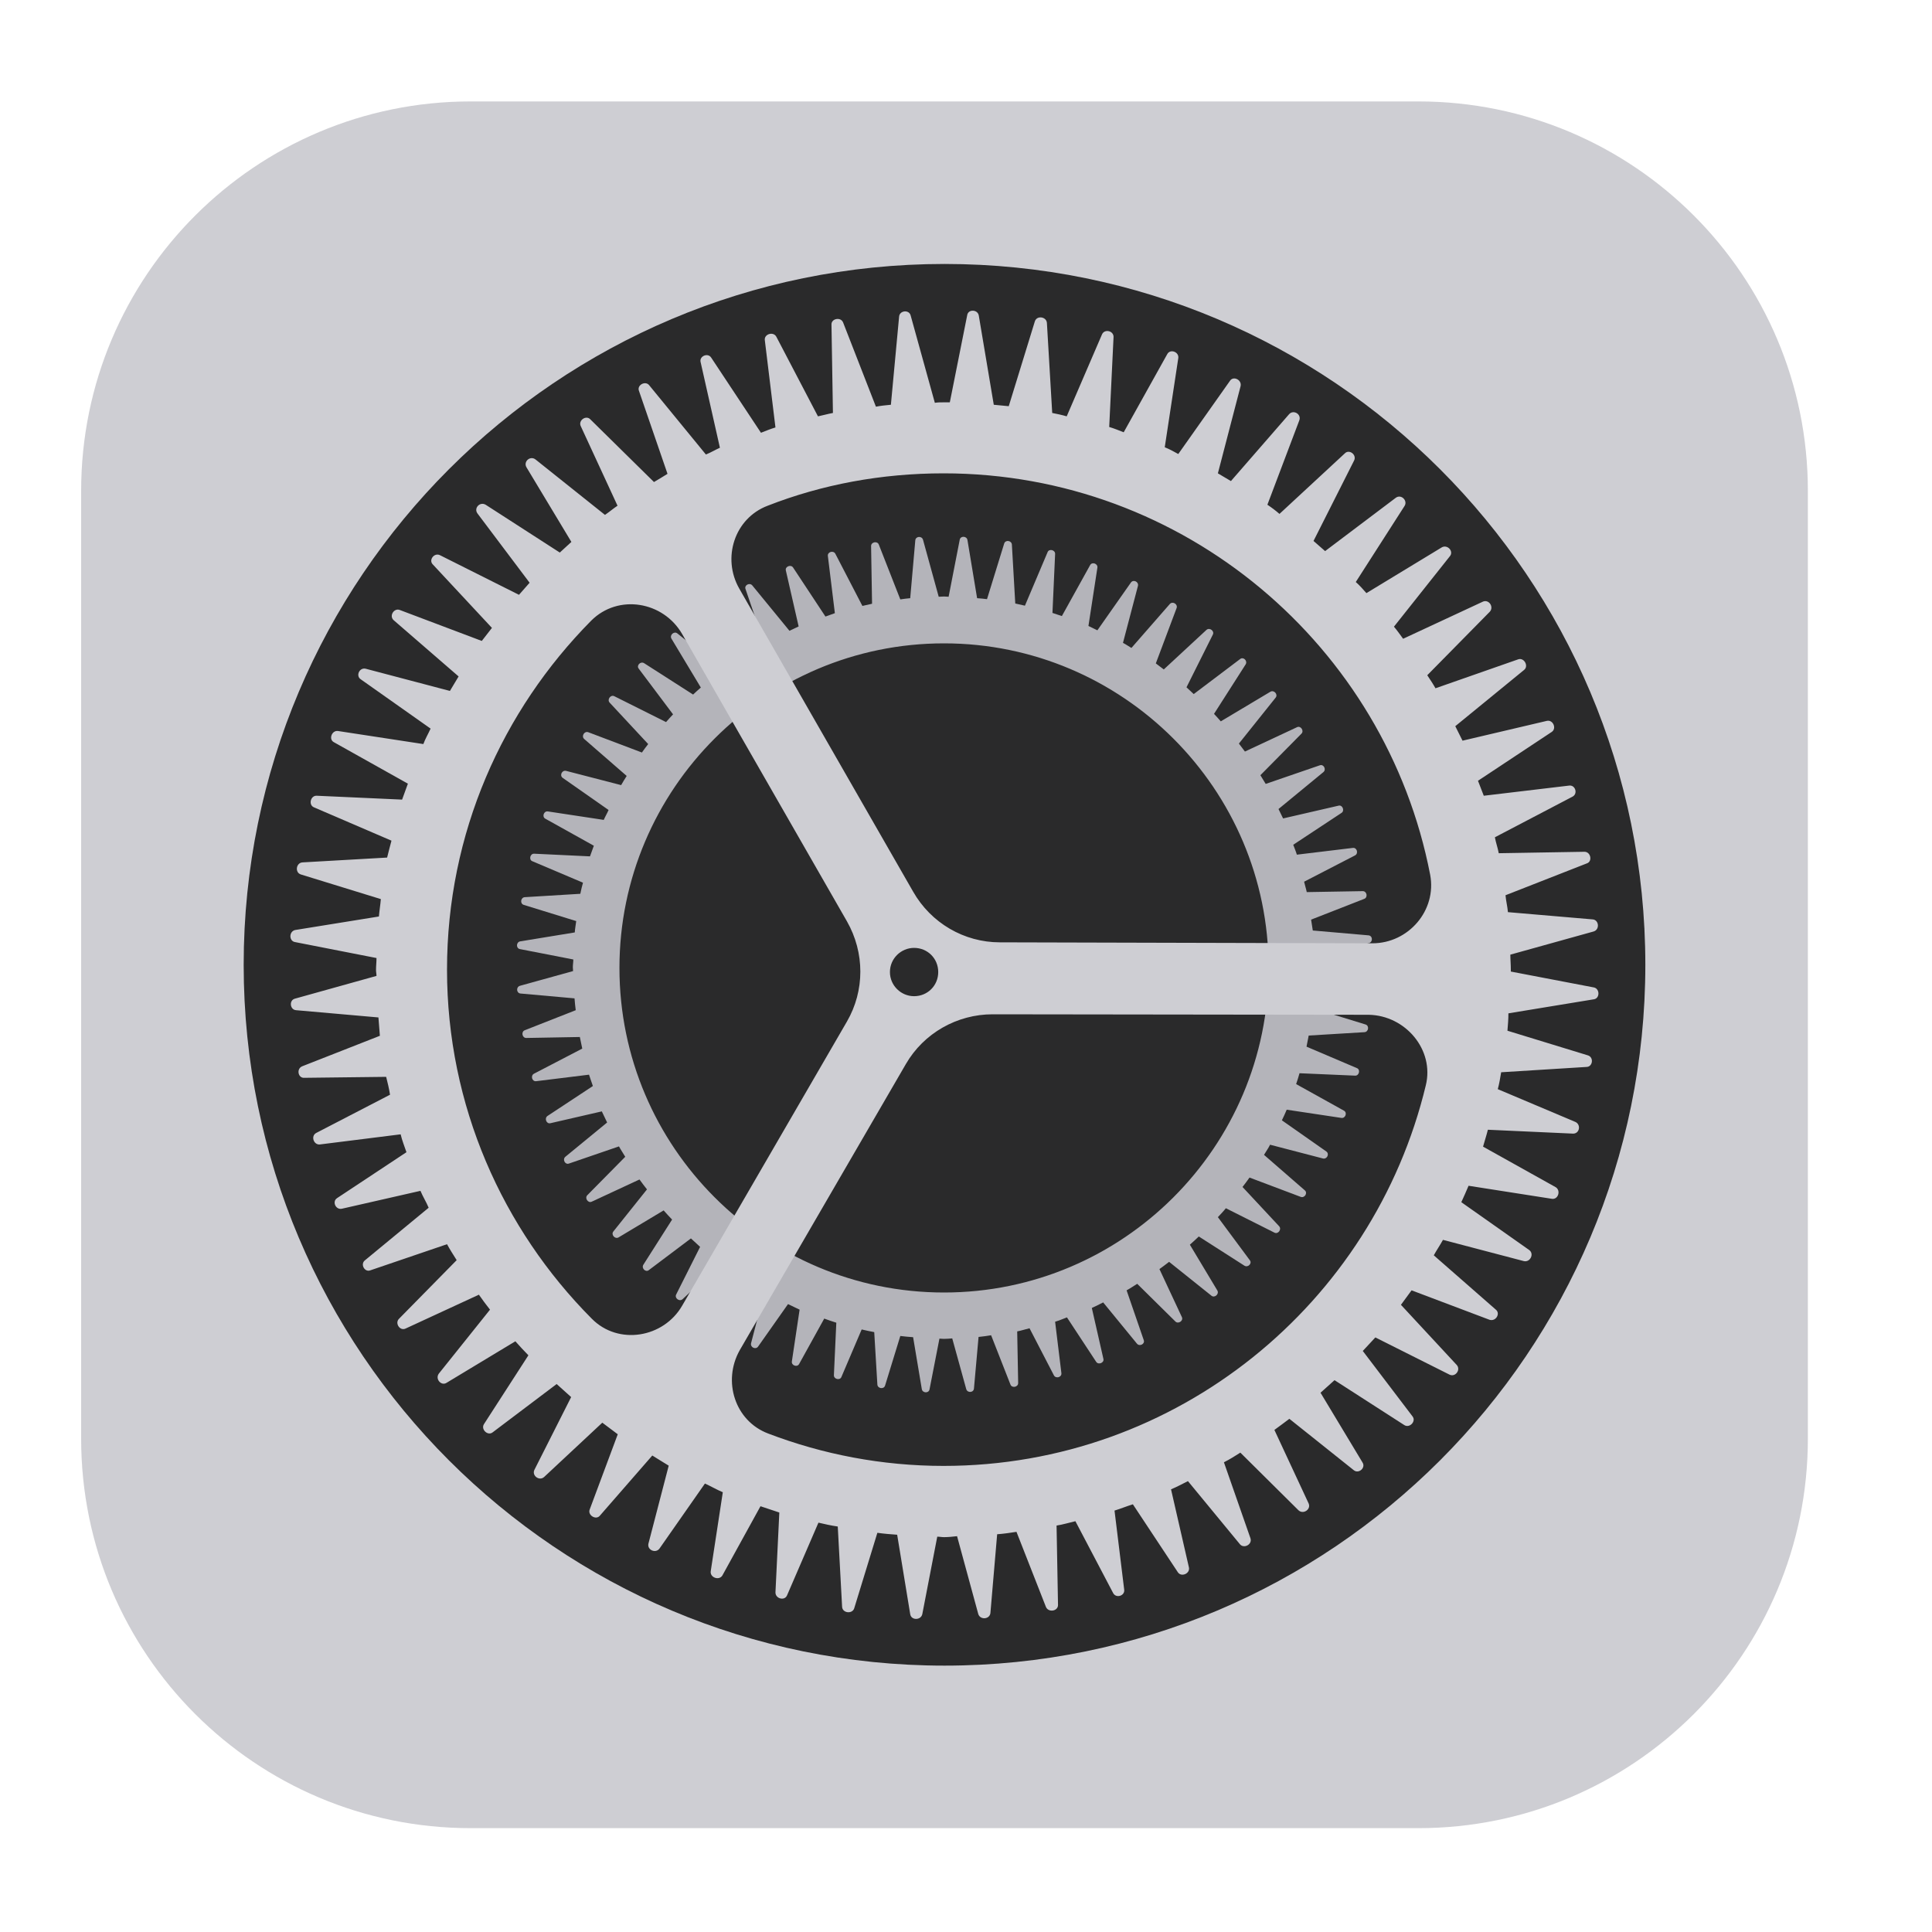
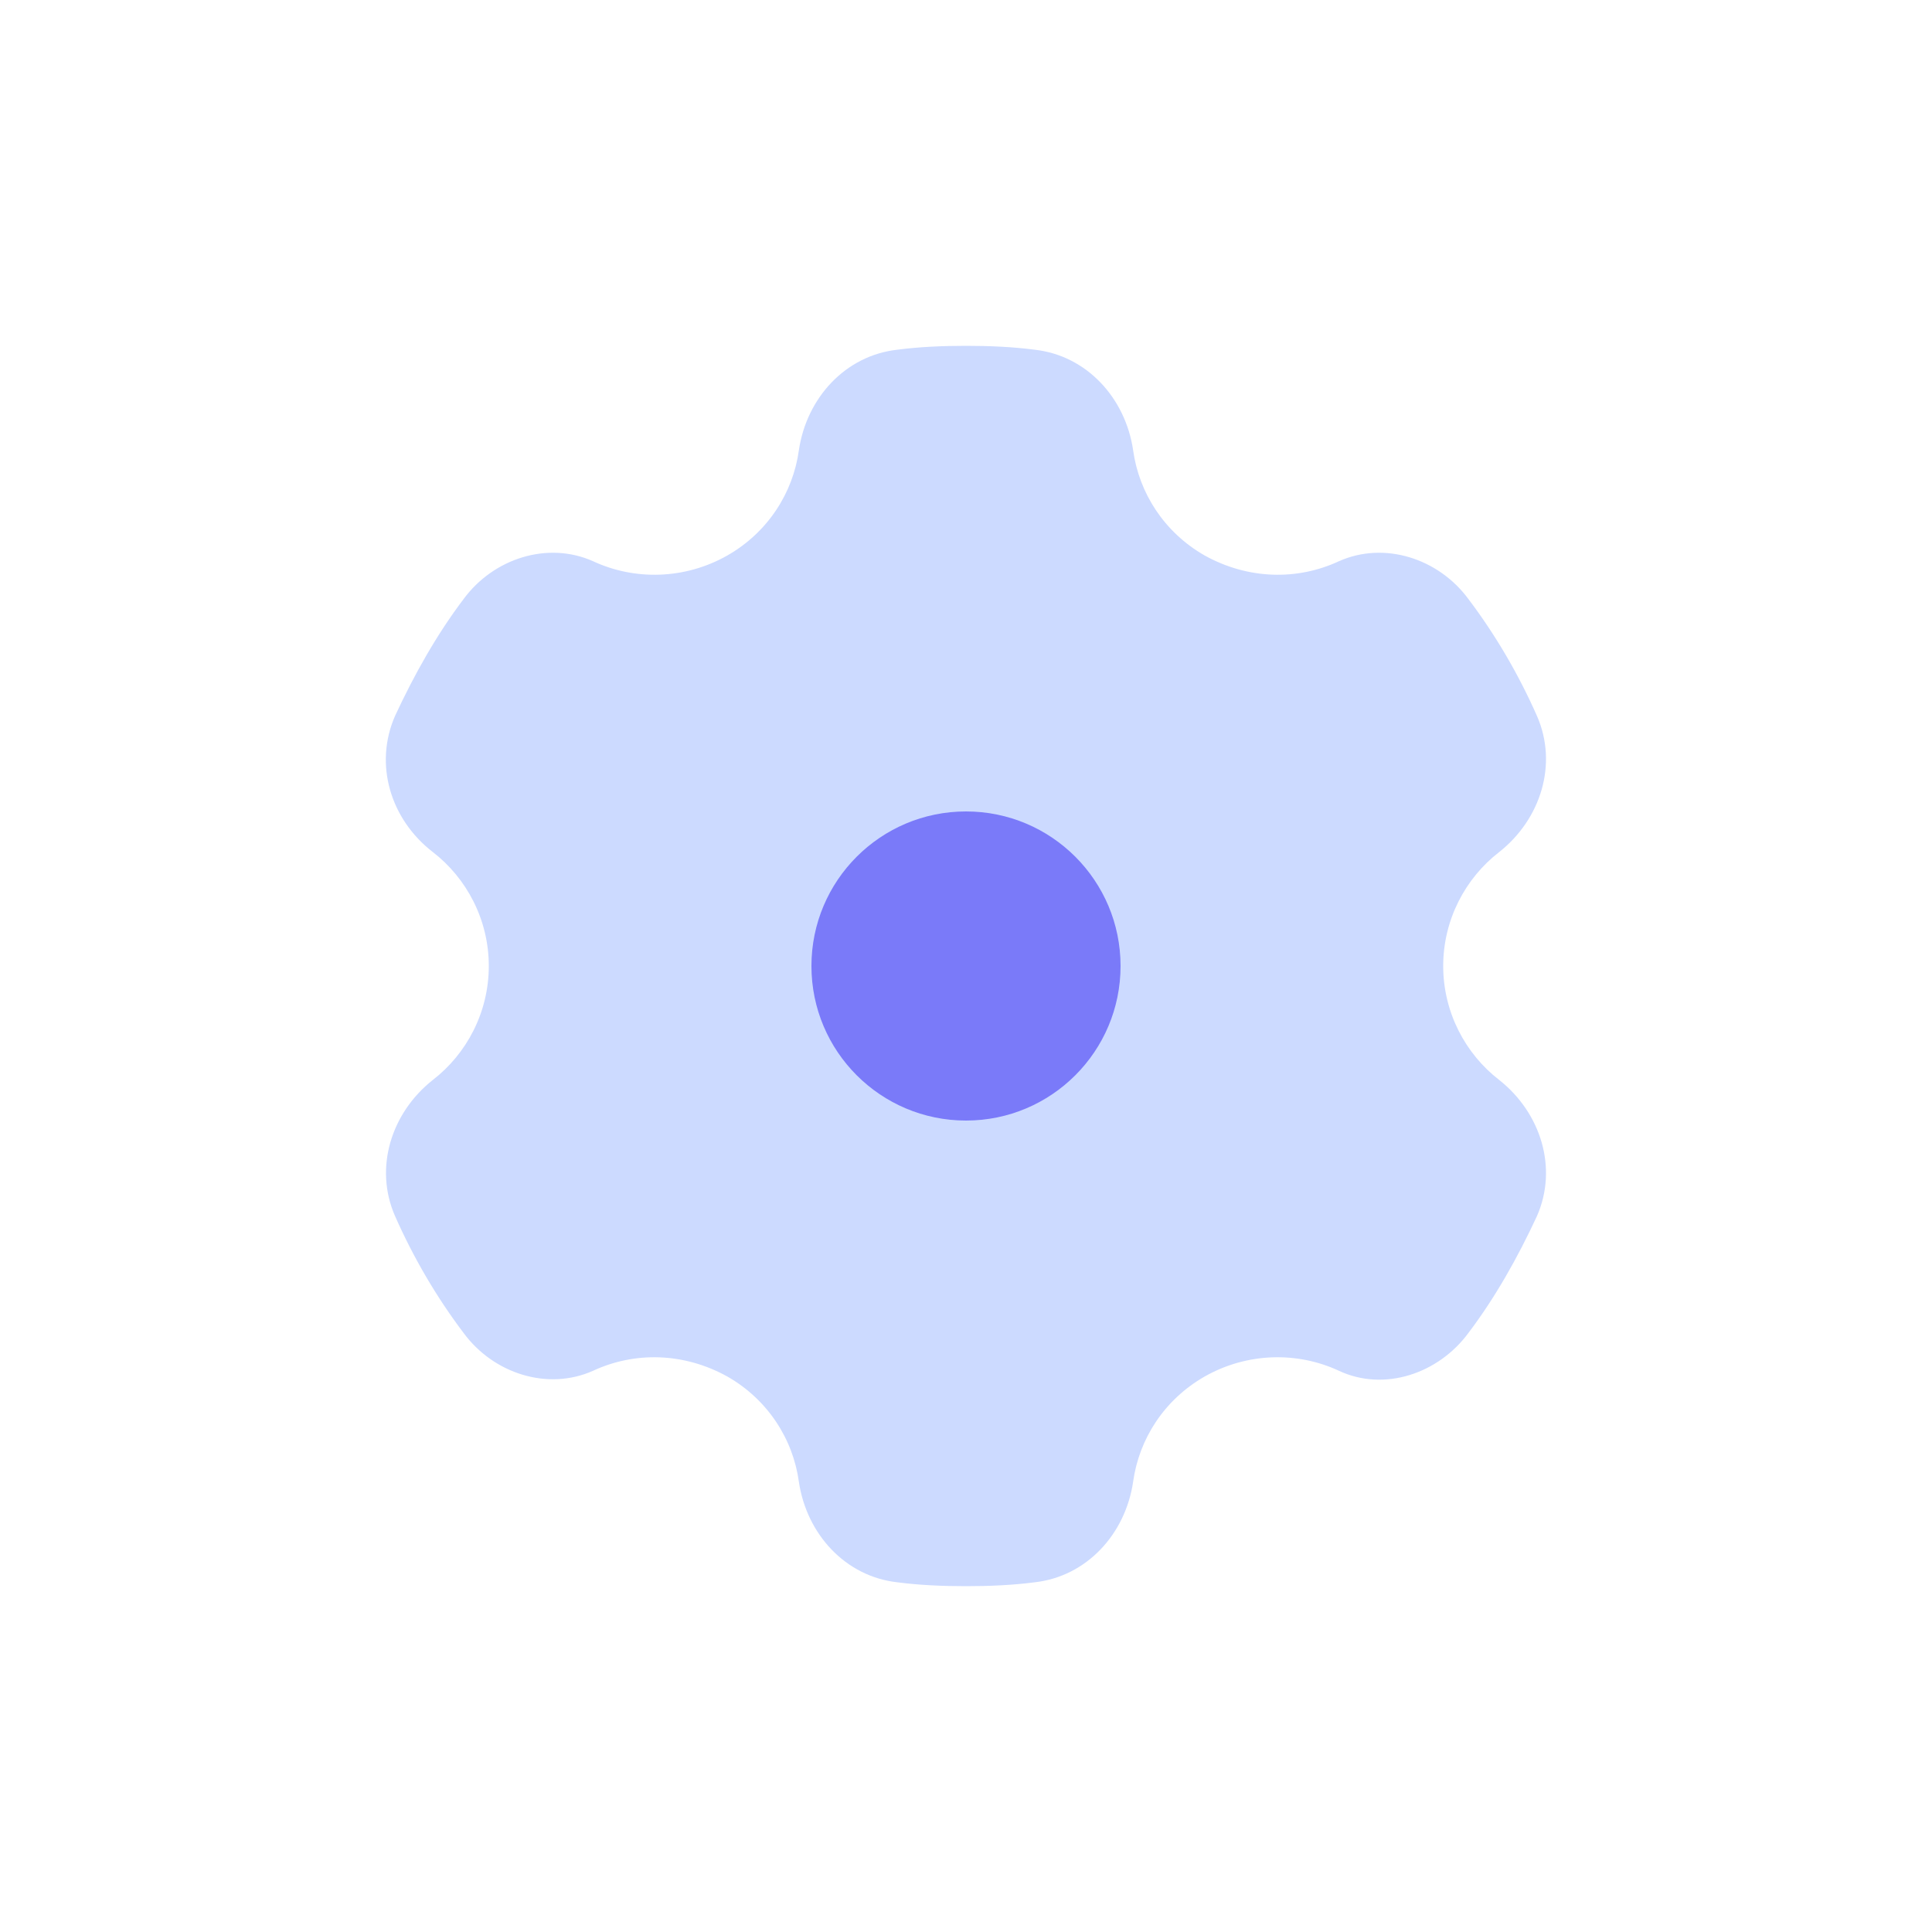
- <svg xmlns="http://www.w3.org/2000/svg" t="1686312848060" class="icon" viewBox="0 0 1024 1024" version="1.1" p-id="85470" width="50" height="50">
-   <path d="M751.744 968.96H249.472c-114.048 0-206.464-92.416-206.464-206.464V260.224C43.008 146.176 135.424 53.76 249.472 53.76h502.272c114.048 0 206.464 92.416 206.464 206.464v502.272c0 114.048-92.416 206.464-206.464 206.464z" fill="#CECED3" p-id="85471" />
-   <path d="M500.608 511.36m-371.456 0a371.456 371.456 0 1 0 742.912 0 371.456 371.456 0 1 0-742.912 0Z" fill="#2A2A2B" p-id="85472" />
-   <path d="M725.76 519.296l-28.8-5.632v-0.64c0-1.792-0.256-3.456-0.256-5.248l28.928-7.936c2.176-0.64 1.92-3.968-0.384-4.096l-29.44-2.56c-0.256-1.92-0.64-3.84-0.896-5.76l28.16-11.008c2.048-0.768 1.408-4.096-0.768-4.096l-29.696 0.512c-0.384-1.92-1.024-3.712-1.408-5.504l27.008-13.952c1.92-1.024 1.024-4.224-1.152-3.968l-29.696 3.584c-0.512-1.792-1.28-3.456-1.92-5.248l25.6-16.896c1.792-1.152 0.512-4.352-1.536-3.84l-29.44 6.784c-0.768-1.664-1.664-3.328-2.432-4.992l23.808-19.584c1.664-1.408 0.128-4.352-1.92-3.584l-28.672 9.856c-0.896-1.536-1.92-3.072-2.816-4.608l21.76-22.016c1.536-1.536-0.384-4.352-2.304-3.456l-27.648 12.928c-1.024-1.408-2.176-2.816-3.2-4.224l19.456-24.32c1.408-1.664-0.768-4.224-2.688-3.2l-26.368 15.744c-1.152-1.28-2.304-2.688-3.584-3.968l16.768-26.24c1.152-1.92-1.28-4.224-2.944-2.816l-24.576 18.56c-1.28-1.152-2.56-2.432-3.84-3.584l13.952-27.904c1.024-1.92-1.664-3.968-3.328-2.56l-22.656 20.992c-1.408-1.024-2.816-2.176-4.224-3.2l11.008-29.312c0.768-2.048-2.048-3.84-3.584-2.176l-20.352 23.296c-1.536-0.896-2.944-1.92-4.48-2.688l7.936-30.208c0.512-2.176-2.432-3.584-3.712-1.792L581.632 334.08c-1.536-0.768-3.072-1.536-4.736-2.304l4.736-30.848c0.384-2.176-2.816-3.328-3.84-1.408l-14.976 27.008c-1.664-0.512-3.328-1.152-4.992-1.664l1.408-31.232c0.128-2.176-3.2-2.944-3.968-1.024l-12.032 28.416c-1.664-0.384-3.456-0.768-5.12-1.152l-1.792-31.232c-0.128-2.176-3.456-2.688-4.096-0.512l-9.088 29.44c-1.792-0.256-3.456-0.384-5.248-0.512l-5.12-30.848c-0.384-2.176-3.712-2.304-4.096-0.128l-5.888 30.208c-0.768 0-1.536-0.128-2.432-0.128-1.024 0-1.92 0.128-2.816 0.128l-8.32-30.208c-0.64-2.176-3.968-1.92-4.096 0.384l-2.688 30.592c-1.792 0.128-3.456 0.384-5.248 0.64l-11.392-29.056c-0.768-2.048-4.096-1.408-4.096 0.768l0.512 30.592c-1.792 0.384-3.456 0.768-5.12 1.152l-14.336-27.648c-1.024-1.92-4.224-1.024-3.968 1.152l3.712 30.336c-1.664 0.512-3.328 1.28-4.992 1.792L420.352 300.8c-1.152-1.792-4.352-0.512-3.84 1.536l6.784 29.696c-1.664 0.768-3.2 1.536-4.864 2.304l-19.712-24.064c-1.408-1.664-4.352-0.128-3.584 1.92l9.856 28.8c-1.536 0.896-3.072 1.92-4.608 2.816l-22.144-21.76c-1.536-1.536-4.352 0.384-3.456 2.304l12.8 27.52c-1.536 1.024-2.944 2.176-4.352 3.2l-24.192-19.328c-1.664-1.408-4.224 0.768-3.2 2.688l15.616 25.984c-1.408 1.152-2.688 2.432-4.096 3.712l-25.984-16.64c-1.92-1.152-4.224 1.28-2.816 2.944l18.176 24.192c-1.28 1.408-2.56 2.688-3.712 4.096l-27.392-13.696c-1.92-1.024-3.968 1.664-2.56 3.328l20.48 22.016c-1.152 1.536-2.304 2.944-3.328 4.48l-28.416-10.752c-2.048-0.768-3.84 2.048-2.176 3.584l22.528 19.584c-1.024 1.664-2.048 3.2-2.944 4.864l-29.184-7.552c-2.176-0.512-3.584 2.432-1.792 3.712l24.32 17.024c-0.768 1.792-1.792 3.456-2.56 5.248l-29.568-4.48c-2.176-0.384-3.328 2.816-1.408 3.84l25.728 14.336c-0.64 1.92-1.408 3.712-2.048 5.632l-29.568-1.408c-2.176-0.128-2.944 3.2-1.024 3.968l26.88 11.392c-0.512 1.92-1.024 3.84-1.408 5.888l-29.44 1.792c-2.176 0.128-2.688 3.456-0.512 4.096l27.776 8.576c-0.256 2.048-0.64 3.968-0.768 6.016l-28.928 4.736c-2.176 0.384-2.304 3.712-0.128 4.096l28.288 5.504c0 1.408-0.256 2.688-0.256 4.096 0 0.768 0.128 1.408 0.128 2.048l-28.16 7.808c-2.176 0.64-1.92 3.968 0.384 4.096l28.544 2.56c0.128 2.048 0.384 4.224 0.64 6.272l-27.008 10.624c-2.048 0.768-1.408 4.096 0.768 4.096l28.416-0.512c0.384 2.048 0.896 4.096 1.28 6.144l-25.6 13.312c-1.92 1.024-1.024 4.224 1.152 3.968l28.032-3.456c0.64 2.048 1.408 4.096 2.048 6.016l-24.064 15.872c-1.792 1.28-0.512 4.352 1.536 3.84l27.264-6.272c0.896 2.048 1.92 3.84 2.816 5.888L299.648 613.12c-1.664 1.408-0.128 4.352 1.92 3.584l26.496-9.088c1.024 1.92 2.304 3.712 3.328 5.504l-20.096 20.352c-1.536 1.536 0.384 4.352 2.304 3.456l25.344-11.776c1.28 1.792 2.56 3.456 3.968 5.248L325.12 652.672c-1.408 1.664 0.768 4.224 2.688 3.2l23.936-14.336c1.408 1.664 2.944 3.2 4.48 4.864l-15.232 23.936c-1.152 1.92 1.28 4.224 2.944 2.816l22.272-16.768c1.664 1.536 3.2 2.944 4.864 4.48L358.4 686.08c-1.024 1.92 1.664 3.968 3.328 2.56l20.352-18.944c1.792 1.28 3.584 2.688 5.376 3.968L377.6 700.16c-0.768 2.048 2.048 3.84 3.584 2.176l18.176-20.864c1.92 1.152 3.84 2.432 5.76 3.456l-7.04 27.008c-0.512 2.176 2.432 3.584 3.712 1.792l15.872-22.528c2.048 0.896 4.096 2.048 6.144 2.944l-4.096 27.392c-0.384 2.176 2.816 3.328 3.84 1.408l13.312-24.064c2.176 0.768 4.224 1.536 6.4 2.176l-1.28 27.776c-0.128 2.176 3.2 2.944 3.968 1.024l10.752-25.216c2.176 0.512 4.48 1.024 6.656 1.408l1.664 27.776c0.128 2.176 3.456 2.688 4.096 0.512l8.064-26.24c2.304 0.256 4.48 0.512 6.784 0.64l4.608 27.52c0.384 2.176 3.712 2.304 4.096 0.128l5.248-26.88c0.768 0 1.536 0.128 2.304 0.128 1.536 0 2.944-0.128 4.48-0.256l7.424 26.88c0.64 2.176 3.968 1.92 4.096-0.384l2.432-27.264c2.304-0.256 4.48-0.512 6.656-0.896l10.24 26.112c0.768 2.048 4.096 1.408 4.096-0.768l-0.512-27.392c2.176-0.384 4.352-1.152 6.528-1.664l12.928 24.96c1.024 1.92 4.224 1.024 3.968-1.152l-3.328-27.264c2.176-0.64 4.224-1.536 6.272-2.304l15.488 23.552c1.152 1.792 4.352 0.512 3.84-1.536l-6.144-27.008c2.048-0.896 3.968-1.92 6.016-2.944l17.92 21.888c1.408 1.664 4.352 0.128 3.584-1.92l-9.088-26.368c1.92-1.024 3.712-2.304 5.632-3.456l20.224 19.968c1.536 1.536 4.352-0.384 3.456-2.304l-11.904-25.472c1.792-1.28 3.456-2.56 5.12-3.84l22.4 17.92c1.664 1.408 4.224-0.768 3.2-2.688l-14.592-24.32c1.536-1.408 3.2-2.816 4.736-4.352l24.192 15.488c1.92 1.152 4.224-1.28 2.816-2.944L645.504 645.12c1.408-1.536 2.944-3.072 4.224-4.736l25.728 12.928c1.92 1.024 3.968-1.664 2.56-3.328l-19.456-20.864c1.28-1.664 2.56-3.328 3.712-4.992l27.136 10.24c2.048 0.768 3.84-2.048 2.176-3.456l-21.632-18.816c1.024-1.792 2.304-3.456 3.2-5.376l28.032 7.296c2.176 0.512 3.584-2.432 1.792-3.712l-23.552-16.512c0.896-1.92 1.792-3.712 2.56-5.632l28.928 4.352c2.176 0.384 3.328-2.816 1.408-3.84l-25.344-14.08c0.64-1.92 1.28-3.84 1.792-5.76l29.44 1.28c2.176 0.128 2.944-3.2 1.024-3.968l-26.752-11.392c0.384-1.92 0.768-3.968 1.152-5.888l29.568-1.792c2.176-0.128 2.688-3.456 0.512-4.096l-27.904-8.576c0.256-1.92 0.256-3.968 0.384-5.888l29.44-4.864c2.176-0.512 2.176-3.968 0.128-4.352z m-53.376-6.272c0 94.848-77.184 172.032-172.032 172.032-94.848 0-172.032-77.184-172.032-172.032s77.184-172.032 172.032-172.032c94.72 0 172.032 77.184 172.032 172.032z" fill="#B4B4BA" p-id="85473" />
-   <path d="M844.928 523.392l-44.16-8.448v-1.024c0-2.816-0.256-5.376-0.256-7.936l44.16-12.288c3.328-1.024 2.816-6.144-0.512-6.4l-44.928-3.84c-0.256-3.072-1.024-5.888-1.28-8.96l43.136-16.896c3.072-1.024 2.048-6.144-1.28-6.144l-45.44 0.768c-0.512-2.816-1.536-5.632-2.048-8.448l41.088-21.504c3.072-1.536 1.536-6.4-1.792-5.888l-45.184 5.376c-1.024-2.56-2.048-5.376-3.072-7.936l39.04-25.856c2.816-1.792 0.768-6.656-2.56-5.888l-44.672 10.496-3.84-7.68 36.48-29.824c2.56-2.048 0-6.656-3.072-5.632l-43.904 15.36c-1.28-2.304-2.816-4.608-4.352-6.912l33.152-33.664c2.304-2.56-0.512-6.656-3.584-5.376L743.68 338.56c-1.536-2.048-3.072-4.352-4.864-6.4l29.568-37.248c2.304-2.56-1.024-6.4-4.096-4.864l-40.064 24.32c-1.792-2.048-3.584-4.096-5.632-5.888l25.856-40.32c1.792-2.816-1.792-6.4-4.608-4.352l-37.504 28.288-6.144-5.376 21.504-42.624c1.536-3.072-2.56-6.144-4.864-3.84l-34.688 32.128c-2.048-1.792-4.096-3.328-6.4-4.864l16.896-44.672c1.28-3.328-3.072-5.888-5.376-3.328l-30.848 35.456c-2.304-1.28-4.608-2.816-6.912-4.096l12.032-46.208c0.768-3.328-3.84-5.632-5.632-2.816L624.512 240.64c-2.304-1.28-4.608-2.56-7.168-3.584l7.168-47.232c0.512-3.328-4.352-5.12-5.888-2.048l-23.04 41.344c-2.56-1.024-5.12-2.048-7.68-2.816l2.304-47.744c0-3.328-4.864-4.352-6.144-1.28l-18.688 43.392c-2.56-0.768-5.12-1.28-7.68-1.792l-2.816-47.744c-0.256-3.328-5.376-4.096-6.4-0.768l-13.824 44.928c-2.56-0.256-5.376-0.512-7.936-0.768l-7.936-47.232c-0.512-3.328-5.632-3.584-6.144-0.256l-9.216 46.208h-3.584c-1.536 0-2.816 0-4.352 0.256l-12.8-46.208c-0.768-3.328-5.888-2.816-6.144 0.512l-4.352 46.72c-2.56 0.256-5.376 0.512-7.936 1.024l-17.408-44.672c-1.28-3.072-6.4-2.048-6.144 1.28l0.768 46.72c-2.816 0.512-5.376 1.28-7.936 1.792l-22.016-42.112c-1.536-3.072-6.656-1.536-6.144 1.792l5.632 46.208c-2.56 0.768-5.12 1.792-7.68 2.816l-26.368-39.808c-1.792-2.816-6.4-0.768-5.632 2.304l10.24 45.44c-2.304 1.024-4.864 2.56-7.424 3.584l-30.08-36.736c-2.048-2.56-6.656 0-5.376 3.072l15.104 43.904c-2.56 1.536-4.864 3.072-7.168 4.352l-33.664-33.152c-2.304-2.56-6.656 0.512-5.12 3.584l19.456 42.112c-2.304 1.536-4.352 3.328-6.656 4.864l-36.736-29.312c-2.816-2.304-6.656 1.024-4.864 4.096l23.808 39.552c-2.048 1.792-4.096 3.84-6.144 5.632L257.408 267.52c-3.072-1.792-6.4 1.792-4.352 4.608l27.648 36.736c-1.792 2.048-3.84 4.352-5.632 6.4l-41.856-20.992c-3.072-1.536-6.144 2.56-3.84 4.864l31.36 33.664-5.376 6.912-43.392-16.384c-3.072-1.28-5.888 3.072-3.328 5.376l34.432 29.824-4.608 7.68-44.672-11.776c-3.328-0.768-5.376 3.84-2.56 5.632l36.992 26.112c-1.28 2.816-2.816 5.376-3.84 8.192l-45.184-6.912c-3.328-0.512-5.12 4.352-2.304 5.888l39.296 22.016-3.072 8.448-45.184-2.048c-3.328-0.256-4.608 4.864-1.536 6.144l41.088 17.664c-0.768 2.816-1.536 5.888-2.304 8.96l-44.928 2.56c-3.328 0.256-4.096 5.376-0.768 6.4l42.368 13.056c-0.256 3.072-0.768 6.144-1.024 9.216l-44.416 7.168c-3.328 0.768-3.328 5.888 0 6.4l43.136 8.448c0 2.304-0.256 4.096-0.256 6.4 0 1.024 0.256 2.048 0.256 3.072l-43.136 12.032c-3.328 0.768-2.816 5.888 0.512 6.144l43.648 3.84c0.256 3.328 0.512 6.4 0.768 9.728l-41.088 16.128c-3.328 1.28-2.304 6.4 1.024 6.144l43.392-0.512c0.768 3.072 1.536 6.144 2.048 9.472L167.68 600.448c-3.072 1.536-1.536 6.4 1.792 6.144l42.88-5.376c0.768 3.328 2.048 6.4 3.072 9.472l-36.736 24.32c-2.816 1.792-0.768 6.4 2.56 5.632l41.6-9.472c1.28 3.072 3.072 5.888 4.352 8.96l-33.664 27.776c-2.816 2.048-0.256 6.656 2.816 5.376l40.576-13.824c1.536 2.816 3.328 5.632 5.12 8.448l-30.592 31.104c-2.304 2.304 0.512 6.656 3.584 5.12l38.784-17.92c1.792 2.56 3.84 5.376 5.888 7.936l-27.136 33.92c-2.048 2.816 1.28 6.656 4.096 4.864l36.48-22.016c2.304 2.56 4.608 5.12 6.912 7.424l-23.552 36.48c-1.792 2.816 2.048 6.4 4.608 4.352l33.92-25.6 7.68 6.912-19.456 38.528c-1.536 3.072 2.56 6.144 5.12 3.84l30.848-28.8c2.816 2.048 5.376 4.096 8.192 6.144L312.576 800c-1.28 3.072 3.328 5.888 5.376 3.328l27.776-31.872c2.816 1.792 5.888 3.584 8.704 5.376l-10.752 41.344c-0.768 3.328 3.84 5.376 5.888 2.56l24.064-34.432c3.328 1.536 6.4 3.328 9.472 4.608l-6.4 41.856c-0.512 3.328 4.352 5.12 6.144 2.304l20.224-36.736c3.328 1.024 6.656 2.304 9.984 3.328l-2.048 42.368c0 3.328 4.864 4.608 6.144 1.536l16.64-38.528c3.328 0.768 6.656 1.536 10.24 2.048l2.304 42.624c0.256 3.328 5.376 3.84 6.4 0.768l12.288-40.064c3.584 0.512 6.912 0.768 10.496 1.024l6.912 42.112c0.512 3.328 5.632 3.328 6.4 0l7.936-41.088c1.28 0 2.304 0.256 3.584 0.256 2.304 0 4.608-0.256 6.912-0.512l11.264 41.344c1.024 3.072 5.888 2.816 6.4-0.512l3.584-41.856c3.584-0.256 6.912-0.768 10.24-1.28l15.616 39.808c1.28 3.072 6.4 2.304 6.4-1.024l-0.768-42.112c3.328-0.512 6.656-1.536 9.984-2.304l19.968 38.016c1.536 3.072 6.4 1.536 5.888-1.792l-5.12-41.856c3.328-1.024 6.4-2.304 9.728-3.328l23.808 35.968c1.792 2.816 6.656 0.768 5.888-2.56l-9.472-41.344c3.072-1.28 5.888-2.816 8.96-4.352l27.52 33.408c2.048 2.56 6.656 0.256 5.632-3.072l-14.08-40.32c3.072-1.536 5.888-3.328 8.704-5.12l30.848 30.592c2.56 2.304 6.656-0.512 5.376-3.584l-18.176-39.04c2.56-1.792 5.12-3.84 7.936-5.888l34.176 27.264c2.56 2.048 6.4-1.28 4.608-4.096l-22.272-36.992c2.56-2.304 4.864-4.352 7.424-6.656l36.992 23.808c2.816 1.792 6.4-2.048 4.352-4.608l-26.368-34.688c2.304-2.56 4.608-4.864 6.656-7.168l39.296 19.712c3.072 1.536 6.144-2.56 3.84-5.12l-29.568-31.872c1.792-2.56 3.84-5.12 5.632-7.68l41.344 15.616c3.328 1.024 5.888-3.328 3.328-5.376l-32.896-28.8c1.536-2.816 3.328-5.376 4.864-8.192l42.88 11.264c3.328 0.768 5.632-3.84 2.816-5.888l-35.968-25.344c1.28-2.816 2.56-5.632 3.84-8.704l44.16 6.912c3.328 0.512 4.864-4.352 2.048-6.144l-38.528-21.504c0.768-2.816 1.792-5.888 2.56-8.96l44.928 2.048c3.584 0.256 4.608-4.608 1.536-6.144L793.856 577.28c0.768-2.816 1.28-5.888 1.792-8.96l45.184-2.816c3.328 0 4.096-5.12 0.768-6.144l-42.624-13.056c0.256-3.072 0.512-6.144 0.512-9.216l45.184-7.424c3.328-0.384 3.328-5.504 0.256-6.272zM361.6 691.968C351.744 709.12 327.68 713.216 313.6 698.88c-47.232-47.488-76.672-112.896-76.672-184.96 0-72.32 29.312-137.344 76.416-184.96 14.336-14.336 38.272-10.24 48.256 7.168l87.296 152.192c9.472 16.64 9.472 36.736 0 53.12l-87.296 150.528z m394.112-116.736C727.936 690.944 623.872 776.96 500.096 776.96c-32.64 0-64.128-6.144-92.928-17.152-17.664-6.656-24.32-27.776-15.104-44.16l88.064-151.68c9.472-16.384 27.136-26.368 45.952-26.368l199.424 0.256c19.456 0.384 34.816 18.56 30.208 37.376z m-284.032-60.032c0-7.168 5.888-12.8 12.8-12.8 7.168 0 12.8 5.632 12.8 12.8s-5.632 12.8-12.8 12.8c-6.912 0-12.8-5.632-12.8-12.8z m255.744-15.232l-197.504-0.512c-18.944 0-36.48-10.24-45.952-26.88l-92.16-160.64c-9.216-16.128-2.56-37.248 15.104-43.904 28.8-11.264 60.288-17.152 93.184-17.152 127.744 0 234.496 91.648 257.92 212.736 3.584 18.944-11.52 36.352-30.592 36.352z" fill="#CECED3" p-id="85474" />
+ <svg xmlns="http://www.w3.org/2000/svg" t="1700839400827" class="icon" viewBox="0 0 1024 1024" version="1.1" p-id="27747" width="25" height="25">
+   <path d="M794.624 572.416c-17.92-13.824-29.696-35.84-29.696-60.416 0-24.576 11.776-46.592 29.696-60.416 22.016-17.408 31.232-46.592 19.968-72.192-9.728-22.016-22.016-43.008-36.352-61.952-15.872-21.504-44.544-30.72-68.608-19.968-22.016 10.24-48.128 9.728-71.168-3.072-21.504-12.288-34.816-33.28-37.888-55.808-4.096-27.648-24.576-50.176-52.224-53.248-11.776-1.536-24.064-2.048-36.352-2.048-12.288 0-24.576 0.512-36.352 2.048-27.648 3.072-48.128 25.6-52.224 53.248-3.072 22.528-16.384 43.52-37.888 55.808-22.528 12.8-49.152 13.312-71.168 3.072C290.304 286.72 261.632 295.936 245.76 317.44c-14.336 18.944-26.112 39.936-36.352 61.952-11.264 25.6-2.56 54.784 19.968 72.192 17.92 13.824 29.696 35.84 29.696 60.416 0 24.576-11.776 46.592-29.696 60.416-22.016 17.408-31.232 46.592-19.968 72.192 9.728 22.016 22.016 43.008 36.352 61.952 15.872 21.504 44.544 30.72 68.608 19.968 22.016-10.24 48.128-9.728 71.168 3.072 21.504 12.288 34.816 33.28 37.888 55.808 4.096 27.648 24.576 50.176 52.224 53.248 11.776 1.536 24.064 2.048 36.352 2.048 12.288 0 24.576-0.512 36.352-2.048 27.648-3.072 48.128-25.6 52.224-53.248 3.072-22.528 16.384-43.52 37.888-55.808 22.528-12.8 49.152-13.312 71.168-3.072 24.064 11.264 52.736 1.536 68.608-19.968 14.336-18.944 26.112-39.936 36.352-61.952 11.264-25.6 2.048-54.784-19.968-72.192z" fill="#CCDAFF" p-id="27748" />
+   <path d="M430.08 512a81.92 81.92 0 1 0 163.84 0 81.92 81.92 0 1 0-163.84 0Z" fill="#7A7AF9" p-id="27749" />
</svg>
